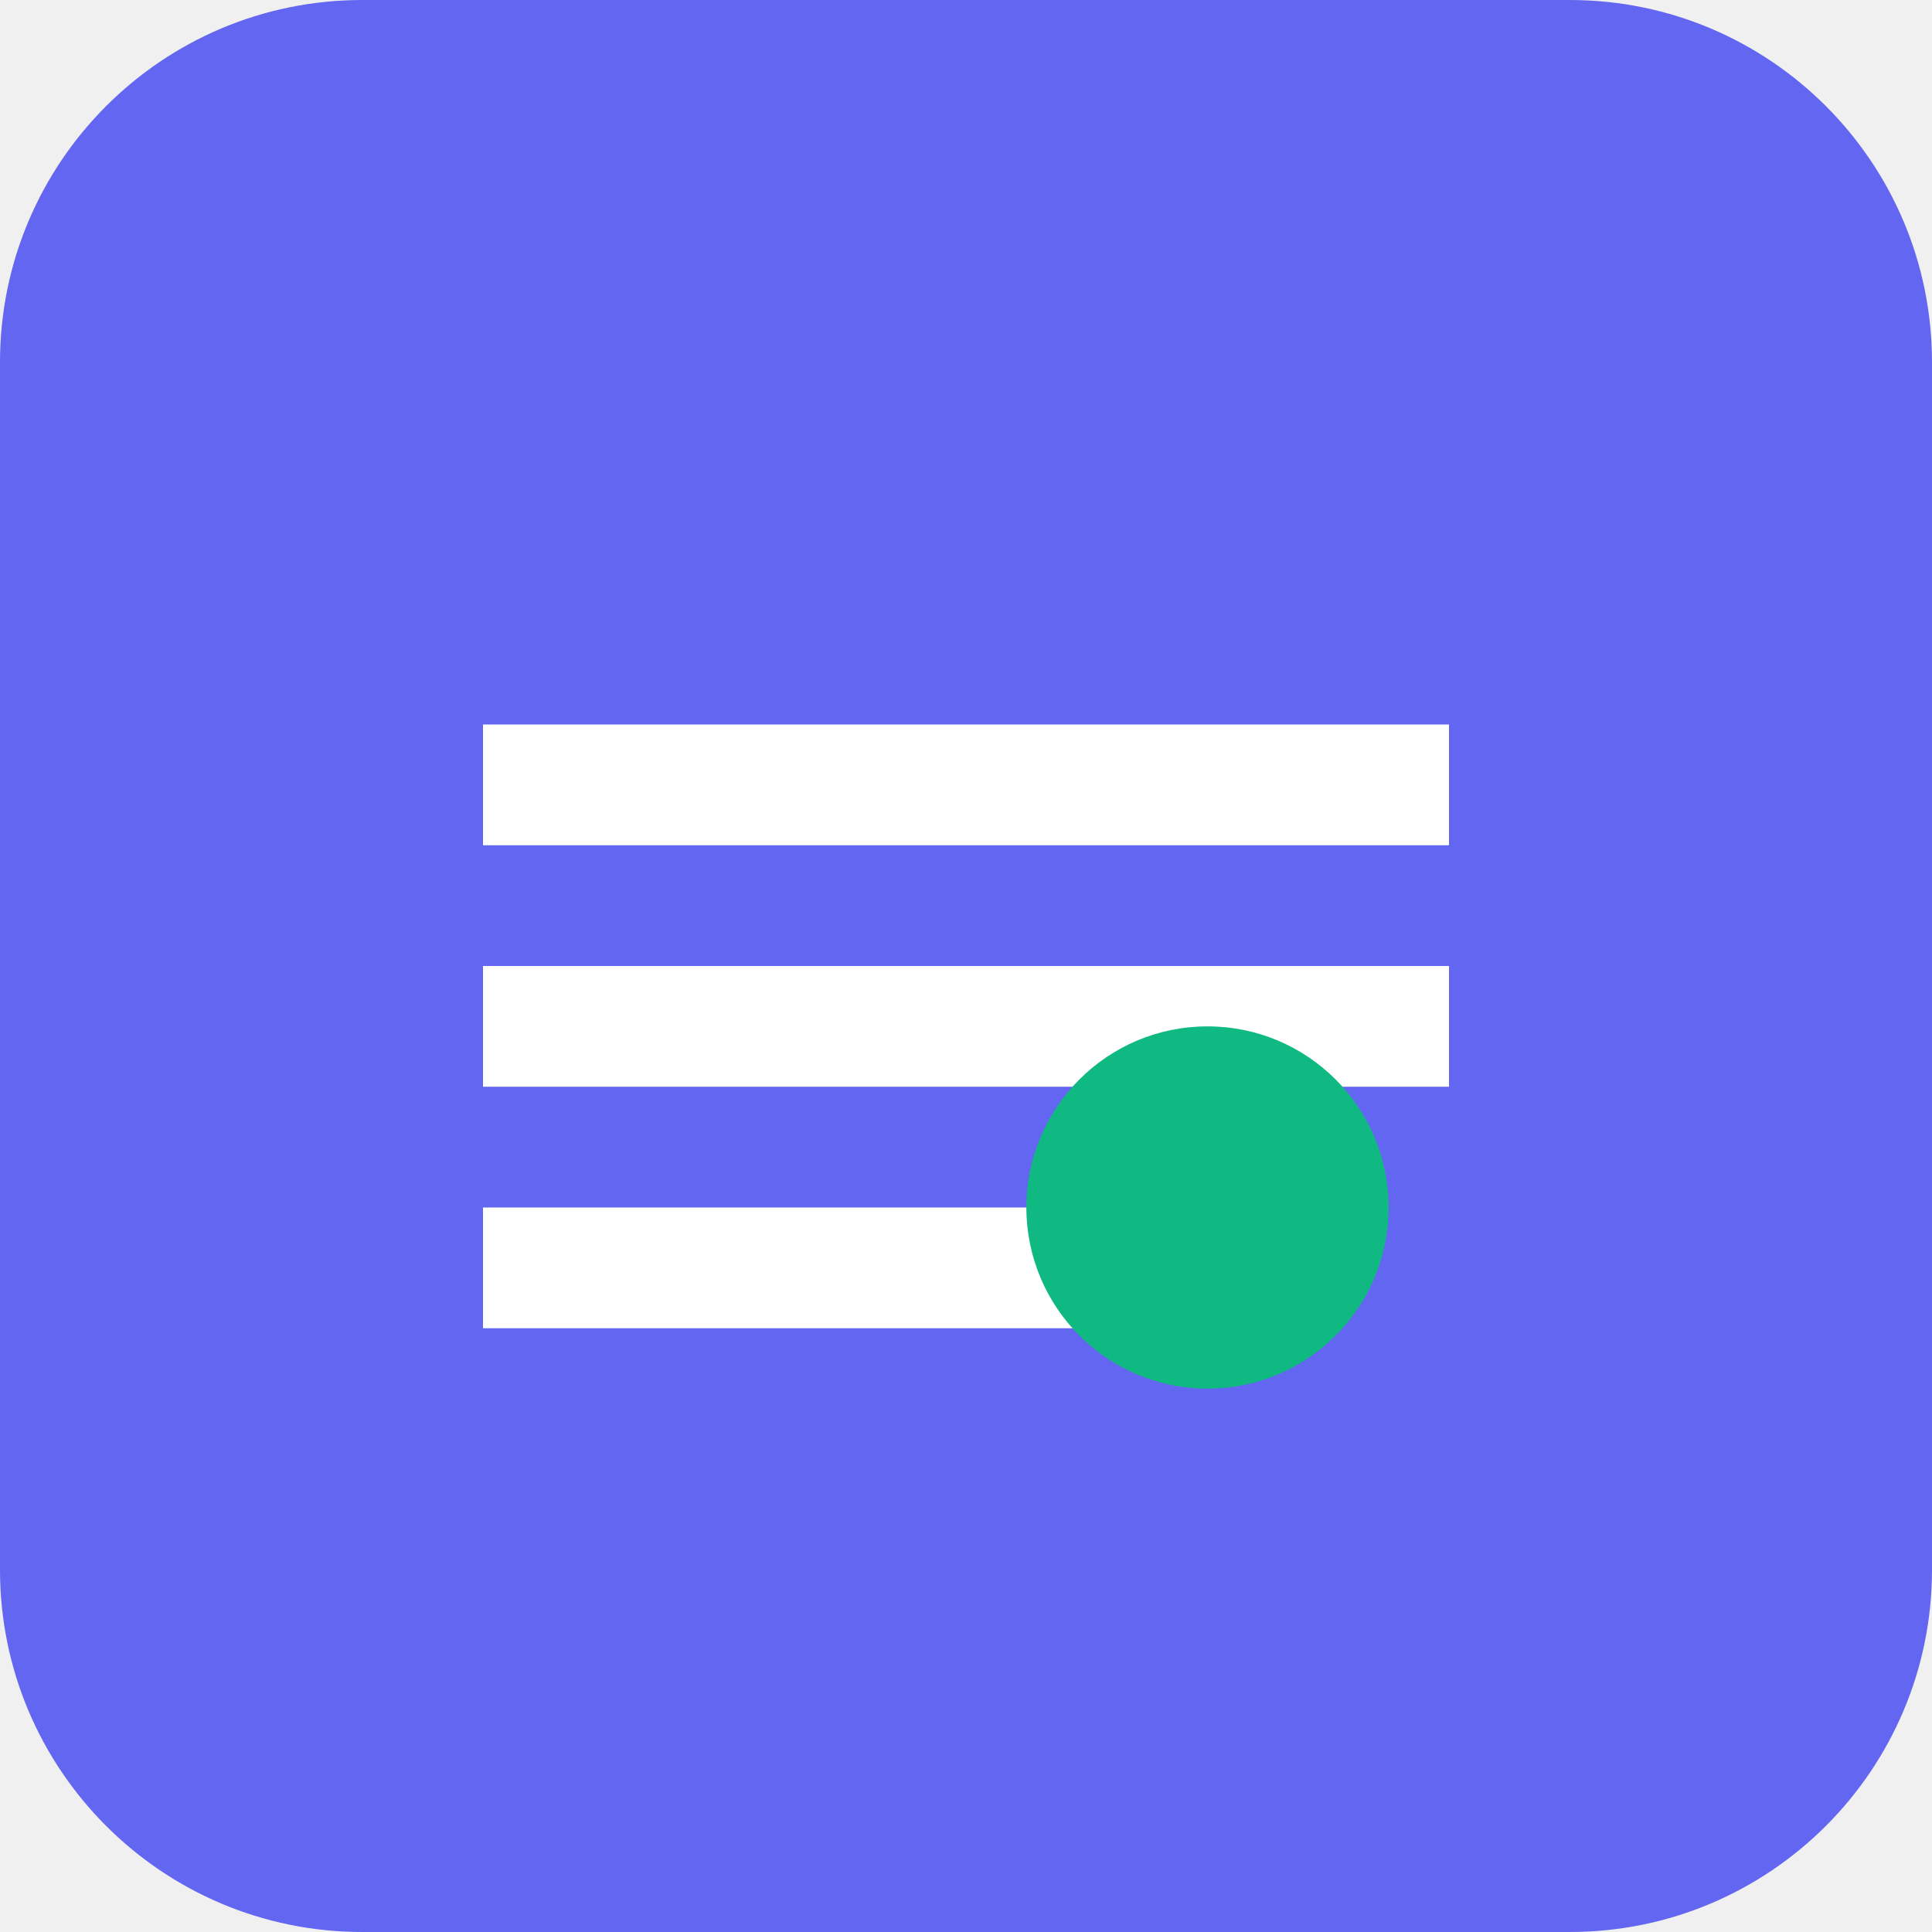
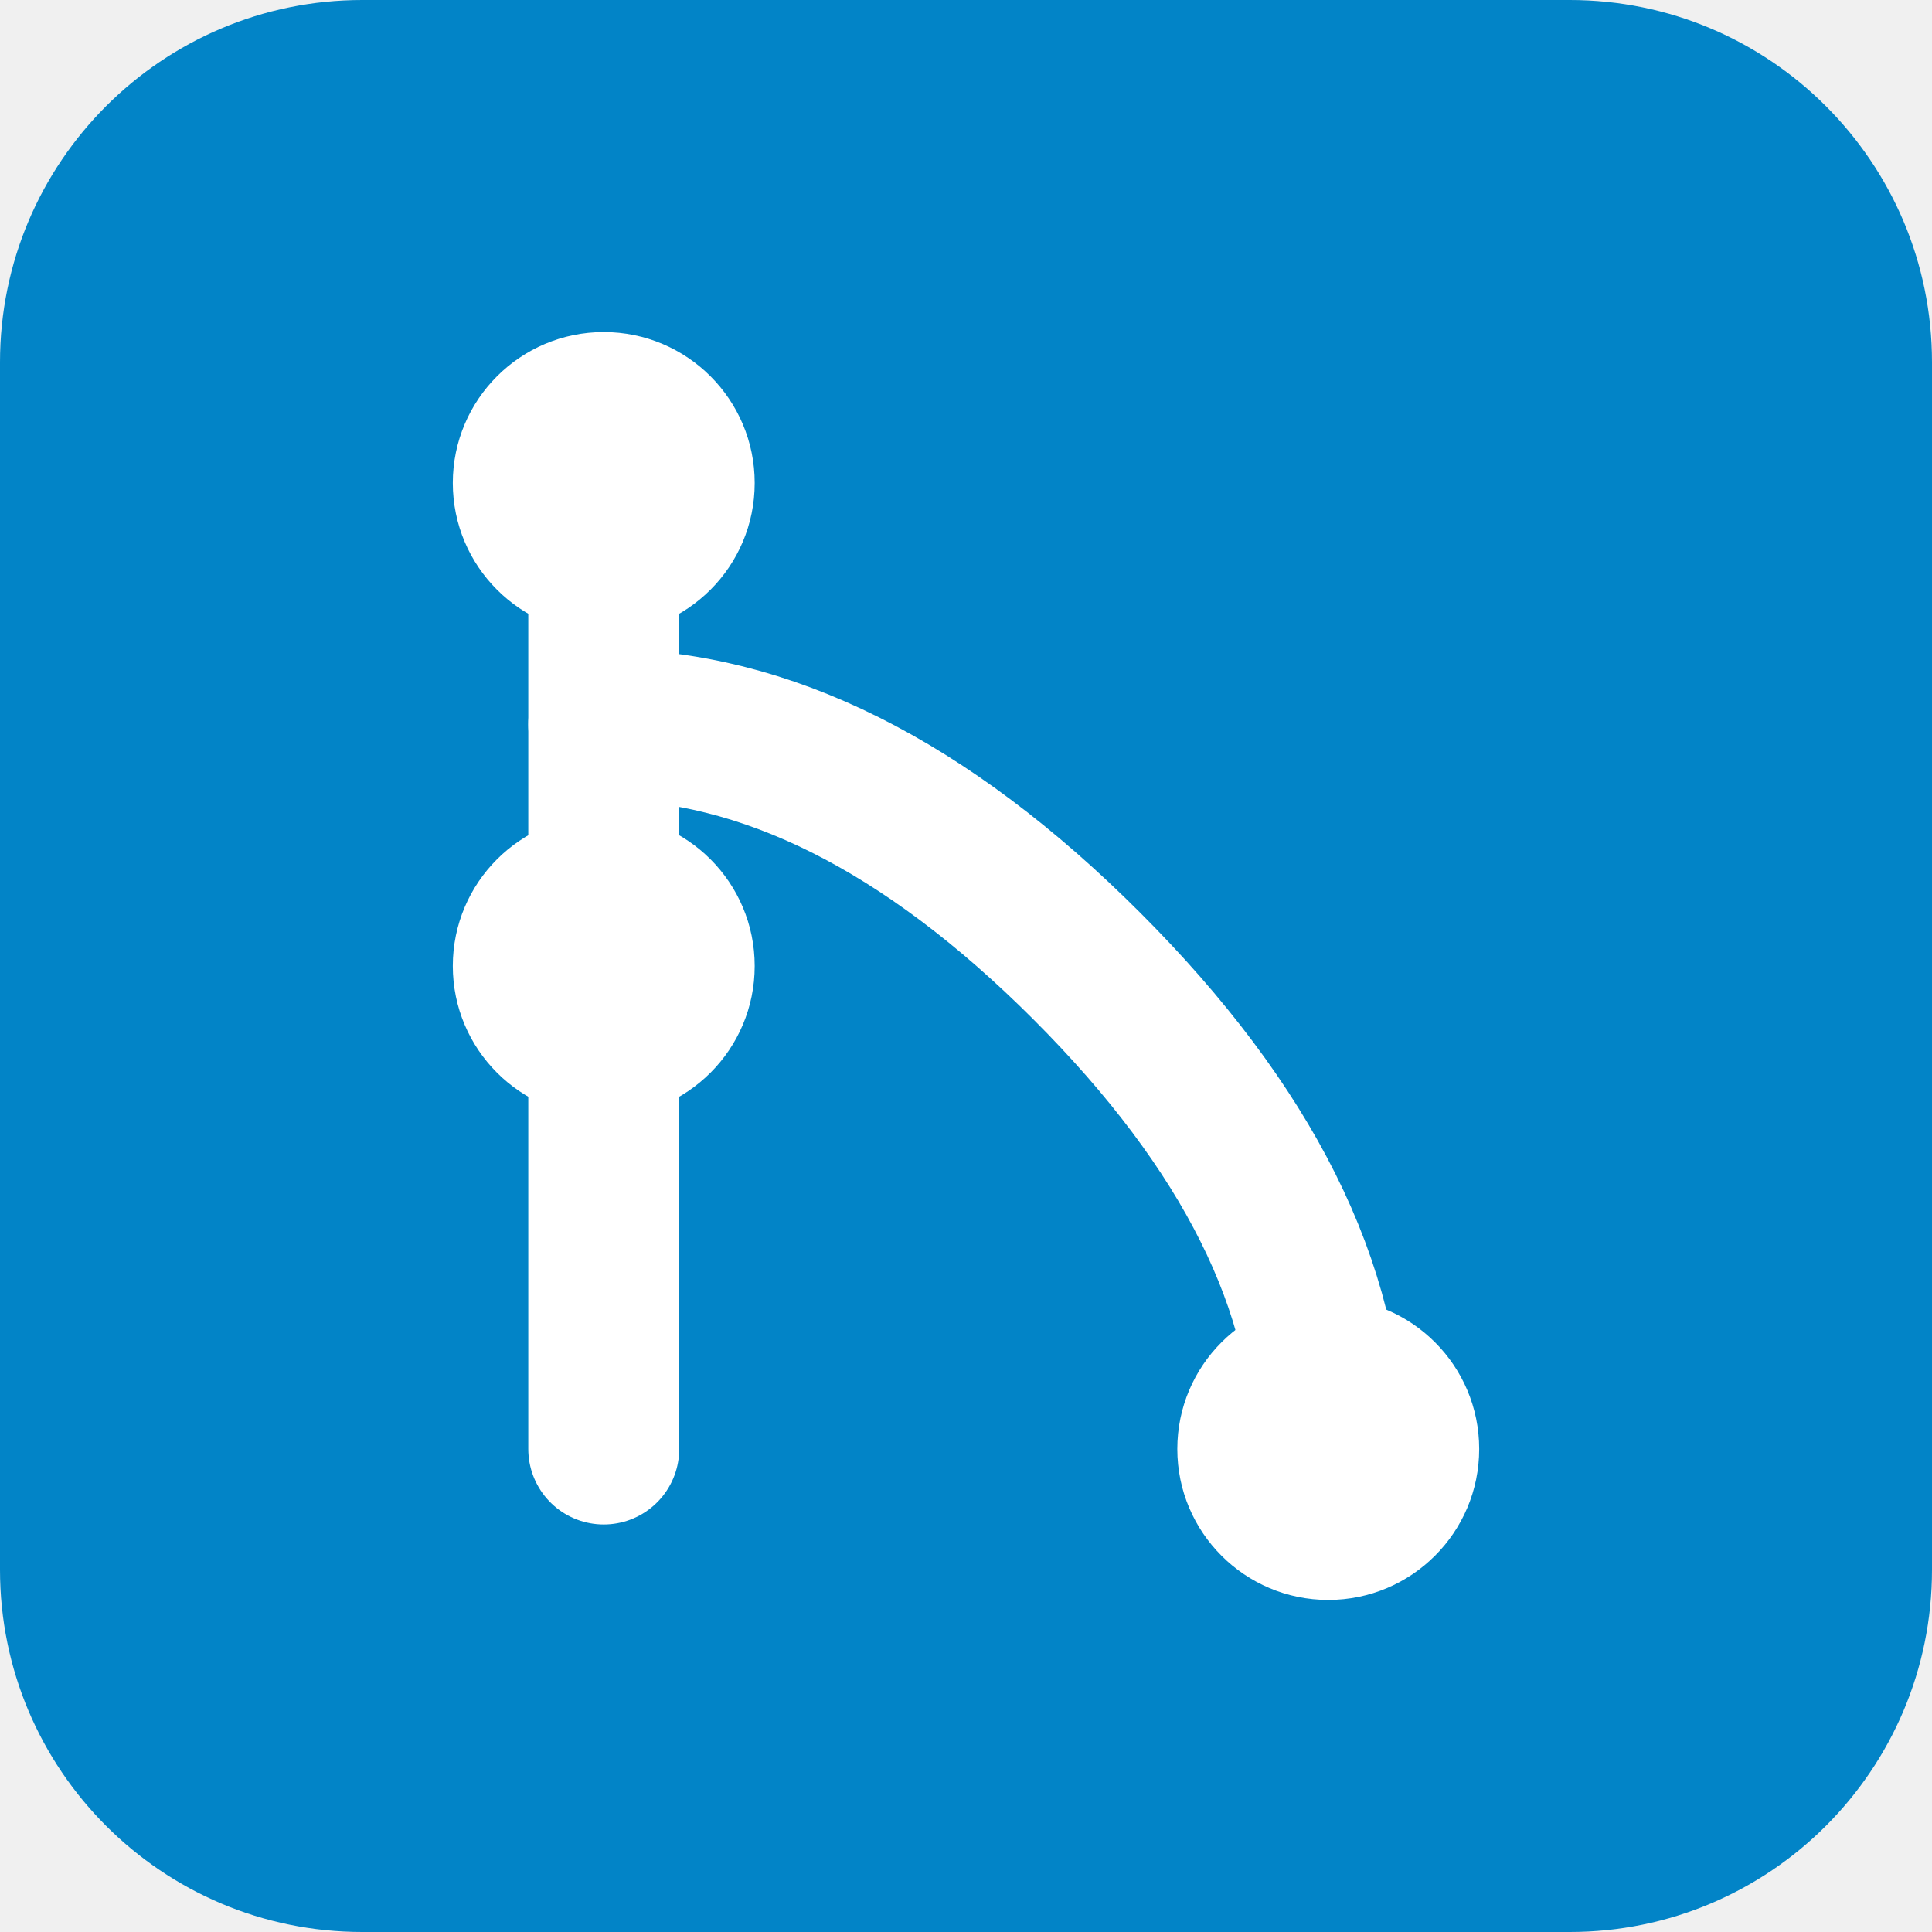
<svg xmlns="http://www.w3.org/2000/svg" viewBox="0 0 32 32" fill="none">
-   <rect width="32" height="32" rx="6" fill="#6366f1" />
-   <path d="M8 12h16v2H8v-2zm0 4h16v2H8v-2zm0 4h12v2H8v-2z" fill="white" />
-   <circle cx="20" cy="20" r="3" fill="#10b981" />
+   <rect width="32" height="32" rx="6" fill="#0284c7" />
+   <g transform="translate(6, 6)">
+     <line x1="4" y1="2" x2="4" y2="18" stroke="white" stroke-width="2.5" stroke-linecap="round" />
+     <path d="M4 6 Q8 6 12 10 Q16 14 16 18" stroke="white" stroke-width="2.5" stroke-linecap="round" fill="none" />
+     <circle cx="4" cy="2" r="2.5" fill="white" />
+     <circle cx="4" cy="10" r="2.5" fill="white" />
+     <circle cx="16" cy="18" r="2.5" fill="white" />
+   </g>
</svg>
